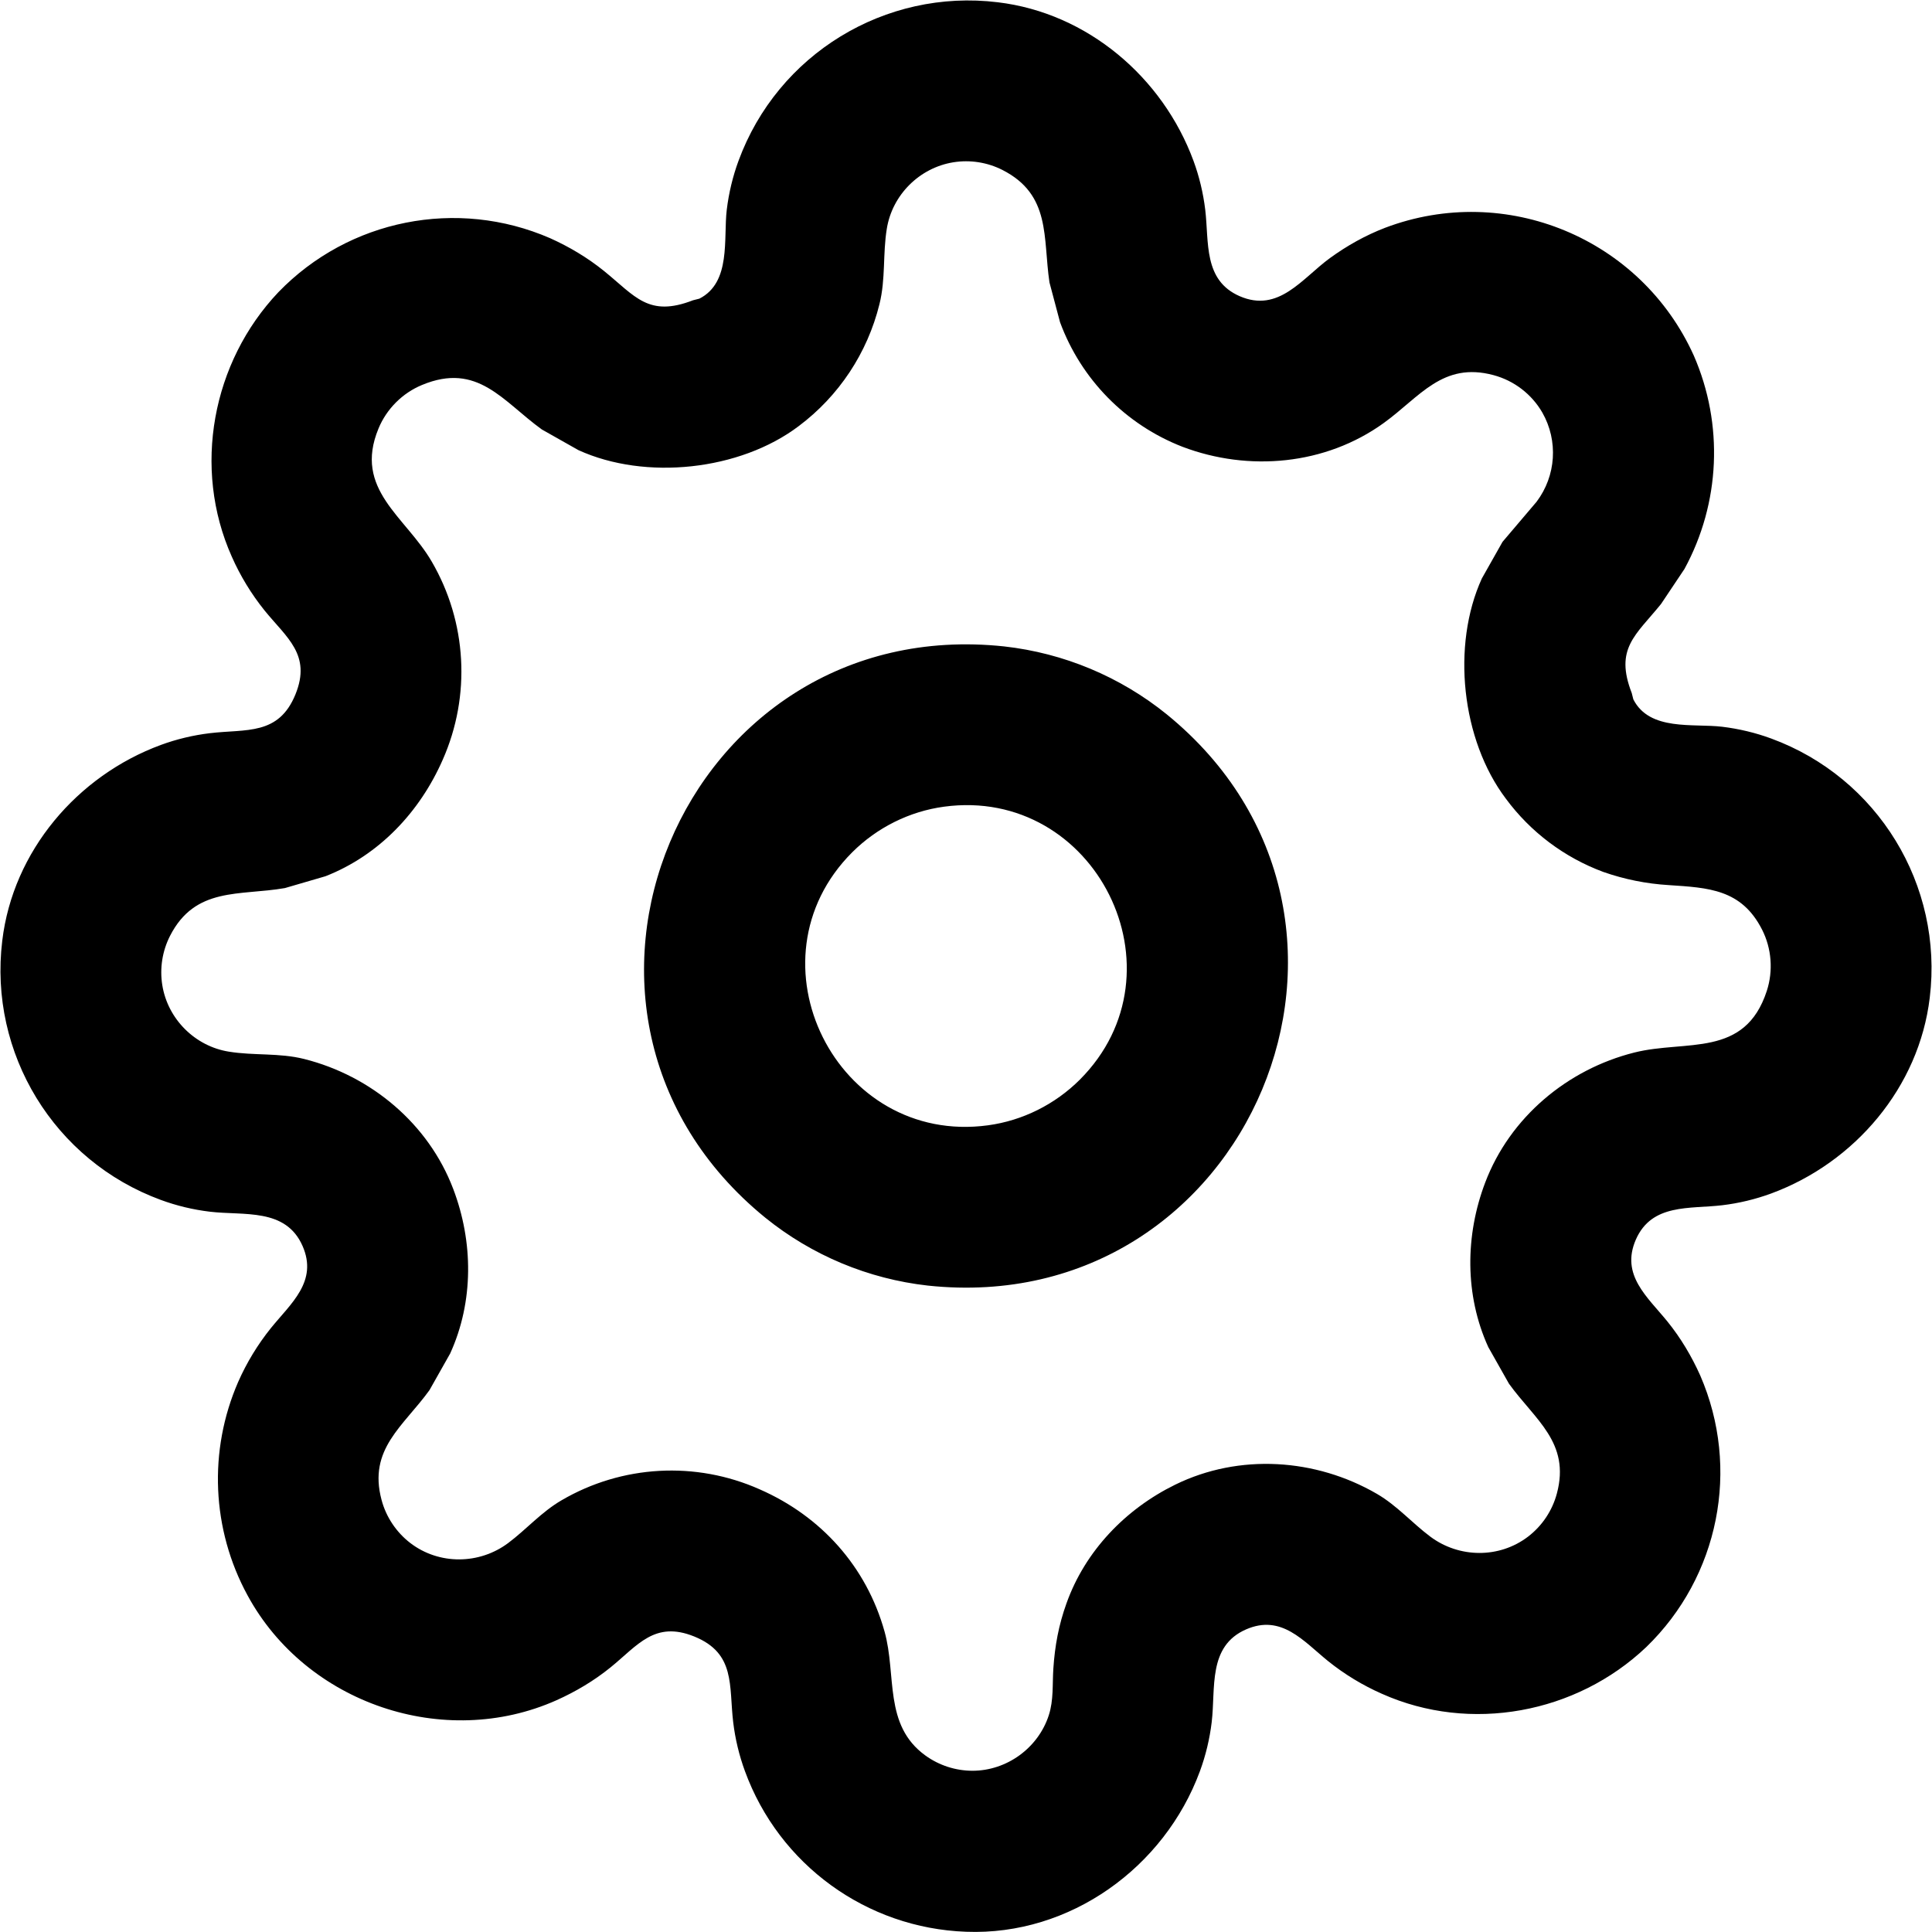
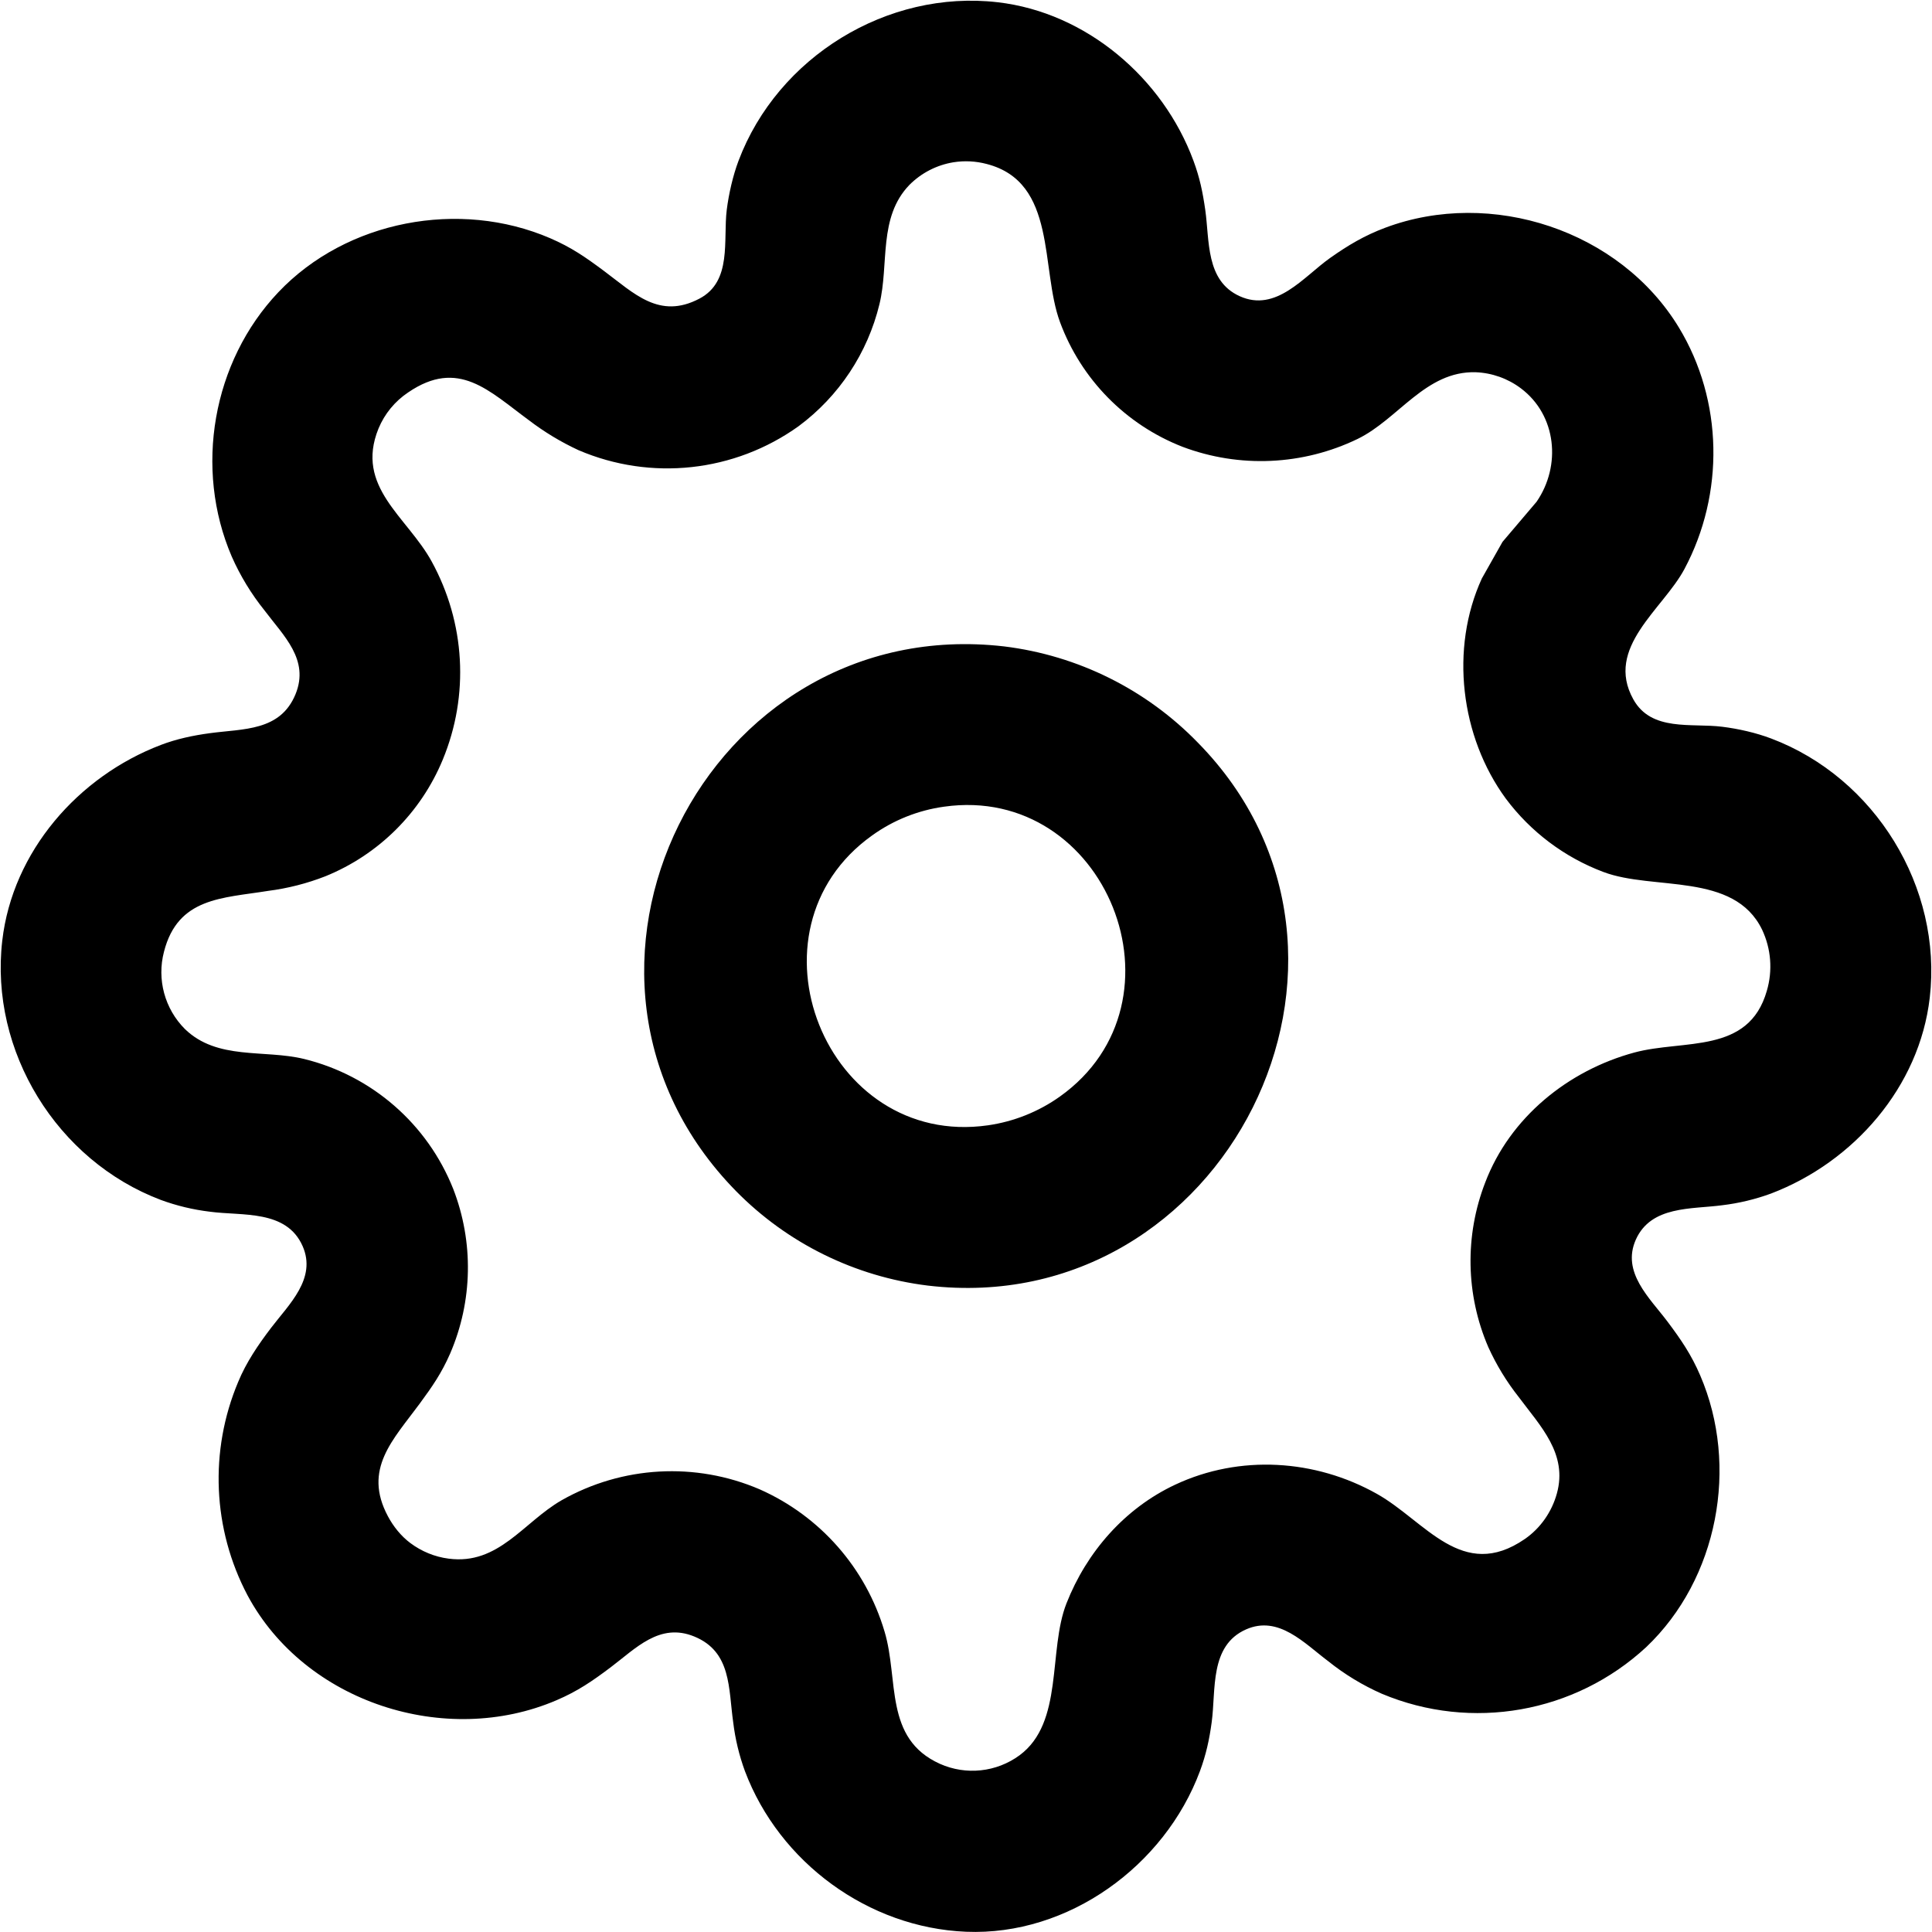
<svg xmlns="http://www.w3.org/2000/svg" width="20" height="20" fill="currentColor" class="group-hover:scale-110 transition-transform duration-300" viewBox="0 0 24 24">
-   <path d="M12.474 8.03a3.9 3.9 0 0 1 2.02.844c3.12 2.541 1.029 7.522-2.968 7.096a3.9 3.9 0 0 1-2.02-.844c-3.12-2.541-1.029-7.522 2.968-7.096m-.747 1.991c-.43.058-.833.26-1.14.566-1.345 1.345-.195 3.647 1.686 3.392.43-.058.833-.26 1.14-.566 1.345-1.345.195-3.647-1.686-3.392m.667-9.993c1.113.133 2.049.931 2.432 1.97.072.195.121.402.146.608.048.405-.025.875.427 1.073.487.212.777-.222 1.122-.473.212-.154.442-.283.687-.377a3.03 3.03 0 0 1 3.833 1.588 3.02 3.02 0 0 1-.116 2.651l-.291.435c-.315.389-.579.552-.364 1.106l.02.079c.202.397.744.297 1.104.34.206.025.413.074.608.146a3.04 3.04 0 0 1 1.97 3.22c-.133 1.113-.931 2.049-1.97 2.432a2.7 2.7 0 0 1-.608.146c-.405.048-.875-.025-1.073.427-.192.44.145.712.393 1.018.165.204.3.431.407.67a3.02 3.02 0 0 1-.671 3.374c-.869.825-2.184 1.071-3.283.58a3 3 0 0 1-.67-.407c-.306-.248-.578-.585-1.018-.393-.478.209-.376.729-.427 1.153a2.7 2.7 0 0 1-.146.608c-.44 1.195-1.613 2.045-2.905 1.995a3.04 3.04 0 0 1-2.747-1.995 2.7 2.7 0 0 1-.146-.608c-.054-.453.032-.856-.484-1.065-.492-.199-.702.11-1.041.385-.204.165-.431.3-.67.407-1.396.623-3.109.041-3.838-1.303a3.02 3.02 0 0 1-.116-2.652 3 3 0 0 1 .407-.669c.248-.306.585-.578.393-1.018-.209-.478-.729-.376-1.153-.427a2.7 2.7 0 0 1-.608-.146 3.04 3.04 0 0 1-1.97-3.22c.133-1.113.931-2.049 1.97-2.432.195-.072.402-.121.608-.146.453-.054.856.032 1.065-.484.199-.492-.11-.702-.385-1.041a3 3 0 0 1-.407-.669c-.491-1.1-.245-2.415.579-3.284a3.02 3.02 0 0 1 3.376-.671c.238.107.465.242.669.407.389.315.552.579 1.106.364l.079-.02c.397-.202.297-.744.34-1.104.025-.206.074-.413.146-.608a3.04 3.04 0 0 1 3.22-1.97m-.551 1.988c-.421.068-.76.405-.827.827-.051.311-.013.623-.091.935a2.7 2.7 0 0 1-1.004 1.516c-.731.552-1.903.677-2.735.298l-.455-.257c-.486-.351-.797-.84-1.488-.553-.243.1-.441.298-.541.541-.314.758.335 1.092.661 1.653A2.71 2.71 0 0 1 5.5 9.437c-.284.648-.79 1.187-1.457 1.448l-.504.147c-.563.098-1.114-.021-1.428.596a1 1 0 0 0-.095.609c.067.421.406.76.827.827.311.051.623.013.935.091.832.209 1.545.805 1.852 1.614.25.657.256 1.4-.038 2.045l-.257.455c-.323.448-.765.731-.595 1.364.056.212.184.402.357.535.358.274.858.268 1.216 0 .228-.171.412-.385.663-.531a2.7 2.7 0 0 1 2.461-.136c.763.334 1.326.96 1.551 1.766.152.542-.015 1.162.507 1.54a1 1 0 0 0 .585.19c.427 0 .816-.283.948-.688.062-.19.044-.384.057-.58.019-.285.066-.541.163-.811.232-.652.735-1.173 1.351-1.475.796-.39 1.745-.327 2.505.114.251.146.435.36.663.531.358.268.858.274 1.216 0a1 1 0 0 0 .357-.535c.17-.633-.272-.916-.595-1.364l-.257-.455c-.294-.645-.288-1.388-.038-2.045.307-.809 1.02-1.405 1.852-1.614.644-.162 1.373.072 1.646-.766.081-.25.06-.527-.059-.761-.256-.503-.665-.52-1.16-.553a3 3 0 0 1-.811-.163 2.65 2.65 0 0 1-1.212-.911c-.552-.731-.677-1.903-.298-2.735l.257-.455.423-.498a1.01 1.01 0 0 0 .072-1.107 1 1 0 0 0-.607-.466c-.633-.17-.916.272-1.364.595-.723.522-1.676.608-2.5.295a2.64 2.64 0 0 1-1.521-1.548l-.131-.493c-.083-.557.022-1.089-.585-1.398a1 1 0 0 0-.609-.095" />
+   <path d="M12.474 8.03a4.04 4.04 0 0 1 2.408 1.197c2.607 2.656.326 7.179-3.356 6.743a4.03 4.03 0 0 1-2.383-1.174c-2.629-2.679-.378-7.194 3.331-6.766m-.747 1.991a2 2 0 0 0-.893.357c-1.657 1.182-.577 3.89 1.439 3.601.321-.046.629-.169.893-.357 1.66-1.181.576-3.887-1.439-3.601m.667-9.993c1.1.127 2.053.942 2.432 1.97.078.211.114.386.146.608.055.384.003.88.427 1.073.453.206.795-.241 1.122-.473.223-.158.43-.281.687-.377 1.316-.493 2.915.031 3.648 1.24.551.909.567 2.065.069 2.999-.267.501-.994.975-.635 1.62.225.404.724.292 1.104.34.201.025.418.074.608.146 1.29.487 2.129 1.848 1.97 3.22-.128 1.109-.944 2.04-1.97 2.432a2.7 2.7 0 0 1-.608.146c-.382.051-.884.004-1.073.427-.181.406.172.724.393 1.018.169.225.296.411.407.67.484 1.125.221 2.527-.671 3.374a3.08 3.08 0 0 1-3.283.58 3 3 0 0 1-.67-.407c-.294-.22-.613-.572-1.018-.393-.456.202-.372.749-.427 1.153-.029.216-.07.403-.146.608-.438 1.176-1.634 2.047-2.905 1.995-1.215-.05-2.319-.861-2.747-1.995a2.7 2.7 0 0 1-.146-.608c-.06-.418-.019-.875-.484-1.065-.43-.176-.726.148-1.041.385-.226.17-.408.295-.67.407-1.377.591-3.124.029-3.838-1.303a3.1 3.1 0 0 1-.116-2.652c.1-.243.249-.461.407-.669.222-.292.571-.614.393-1.018-.202-.456-.749-.372-1.153-.427a2.7 2.7 0 0 1-.608-.146c-1.29-.488-2.129-1.847-1.97-3.22.128-1.109.944-2.041 1.97-2.432.196-.075.401-.118.608-.146.417-.057.875-.022 1.065-.484.176-.43-.149-.726-.385-1.041a3 3 0 0 1-.407-.669c-.47-1.093-.241-2.42.579-3.284.847-.893 2.25-1.156 3.376-.671.266.115.438.235.669.407.374.278.687.606 1.185.344.41-.215.293-.726.34-1.104.025-.197.076-.422.146-.608.486-1.29 1.848-2.129 3.22-1.97m-.551 1.988a1 1 0 0 0-.546.281c-.39.404-.251.984-.372 1.481a2.67 2.67 0 0 1-1.004 1.516 2.8 2.8 0 0 1-2.735.298 3.3 3.3 0 0 1-.616-.372c-.494-.362-.875-.772-1.5-.345a1 1 0 0 0-.368.448c-.296.727.357 1.097.661 1.653.416.76.469 1.659.137 2.461a2.66 2.66 0 0 1-1.457 1.448 3 3 0 0 1-.713.182c-.569.092-1.12.08-1.293.756a1 1 0 0 0 .26.96c.403.391.985.251 1.481.372a2.68 2.68 0 0 1 1.852 1.614 2.7 2.7 0 0 1-.038 2.045c-.108.246-.22.407-.378.622-.33.449-.709.813-.395 1.4.067.126.163.246.278.332.139.104.303.172.476.194.62.082.929-.452 1.403-.725a2.77 2.77 0 0 1 2.461-.136 2.8 2.8 0 0 1 1.551 1.766c.18.597-.01 1.33.688 1.644a.99.99 0 0 0 .989-.106c.552-.408.352-1.299.583-1.887.251-.639.724-1.181 1.351-1.475.802-.376 1.739-.316 2.505.114.602.338 1.06 1.097 1.838.561.195-.135.335-.337.398-.565.137-.494-.205-.837-.475-1.2a3 3 0 0 1-.377-.619 2.7 2.7 0 0 1-.038-2.045c.307-.807 1.029-1.391 1.852-1.614.614-.166 1.42.025 1.646-.766a1.07 1.07 0 0 0-.059-.761c-.349-.719-1.351-.481-1.971-.716a2.7 2.7 0 0 1-1.212-.911c-.564-.769-.697-1.864-.298-2.735l.257-.455.423-.498c.308-.447.25-1.075-.195-1.409a1 1 0 0 0-.562-.2c-.621-.017-.959.581-1.465.828a2.76 2.76 0 0 1-2.177.098 2.65 2.65 0 0 1-1.521-1.548c-.247-.667-.032-1.738-.911-1.965a1 1 0 0 0-.414-.021" />
</svg>
